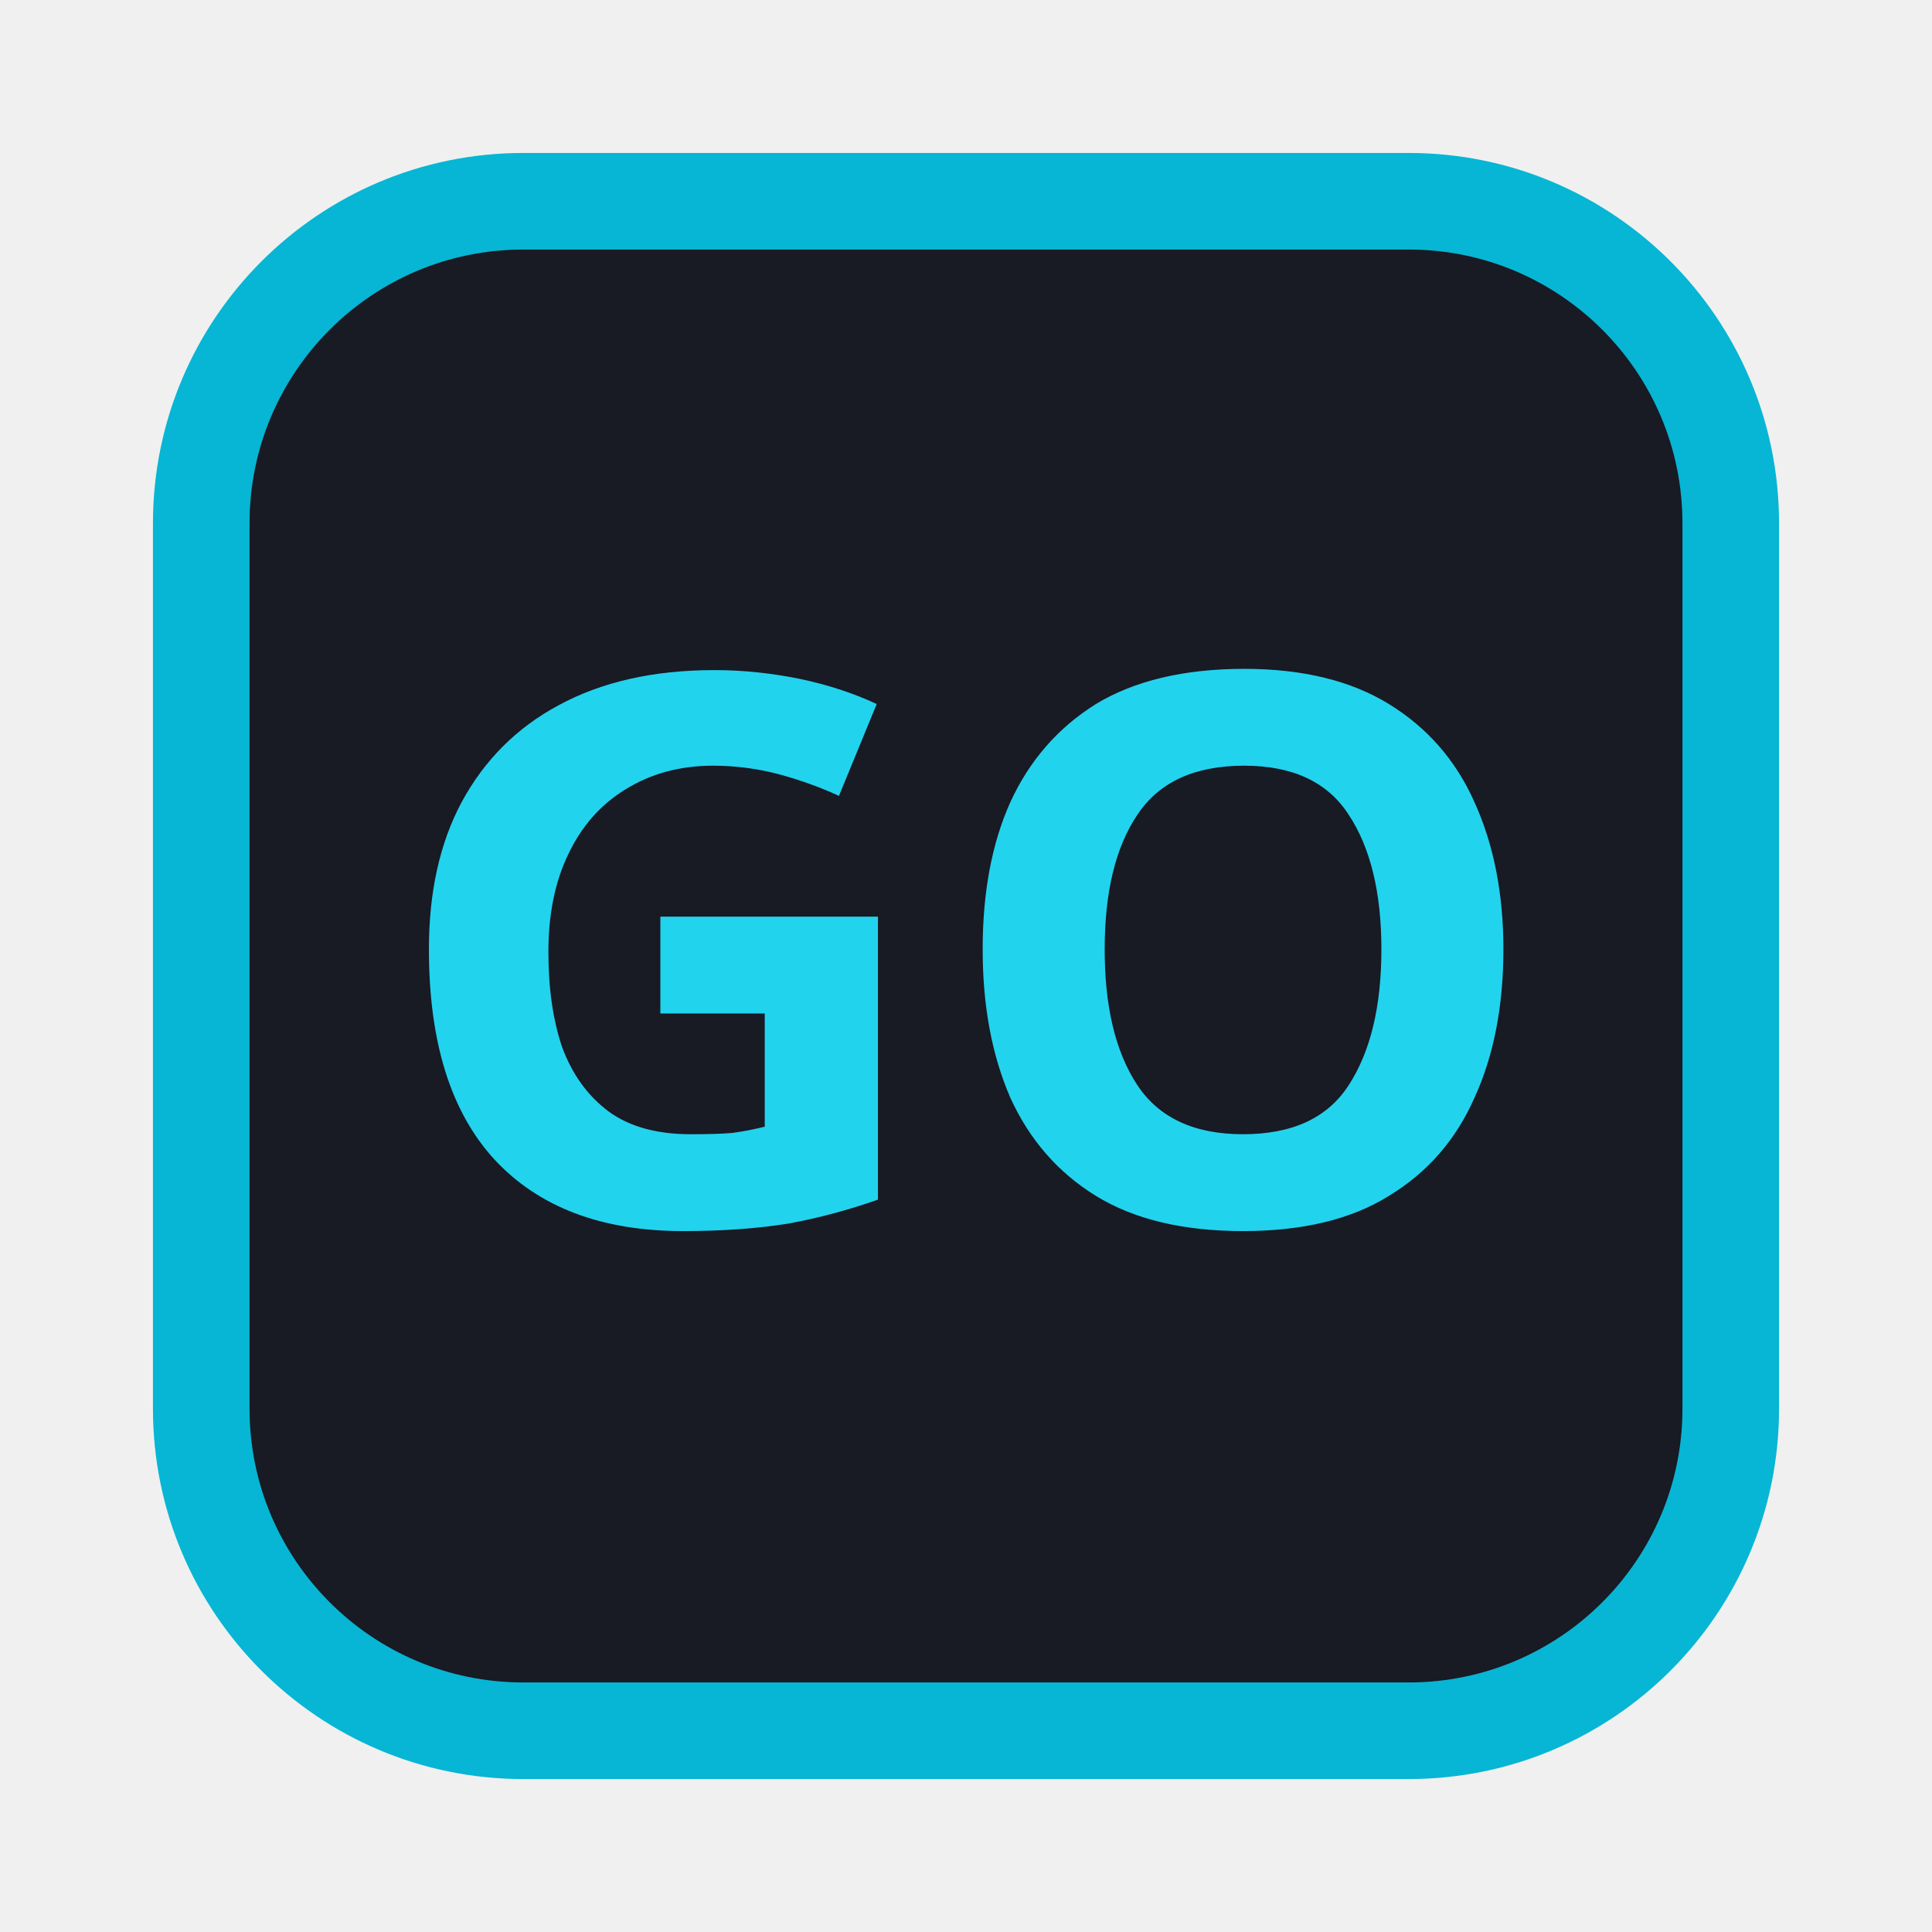
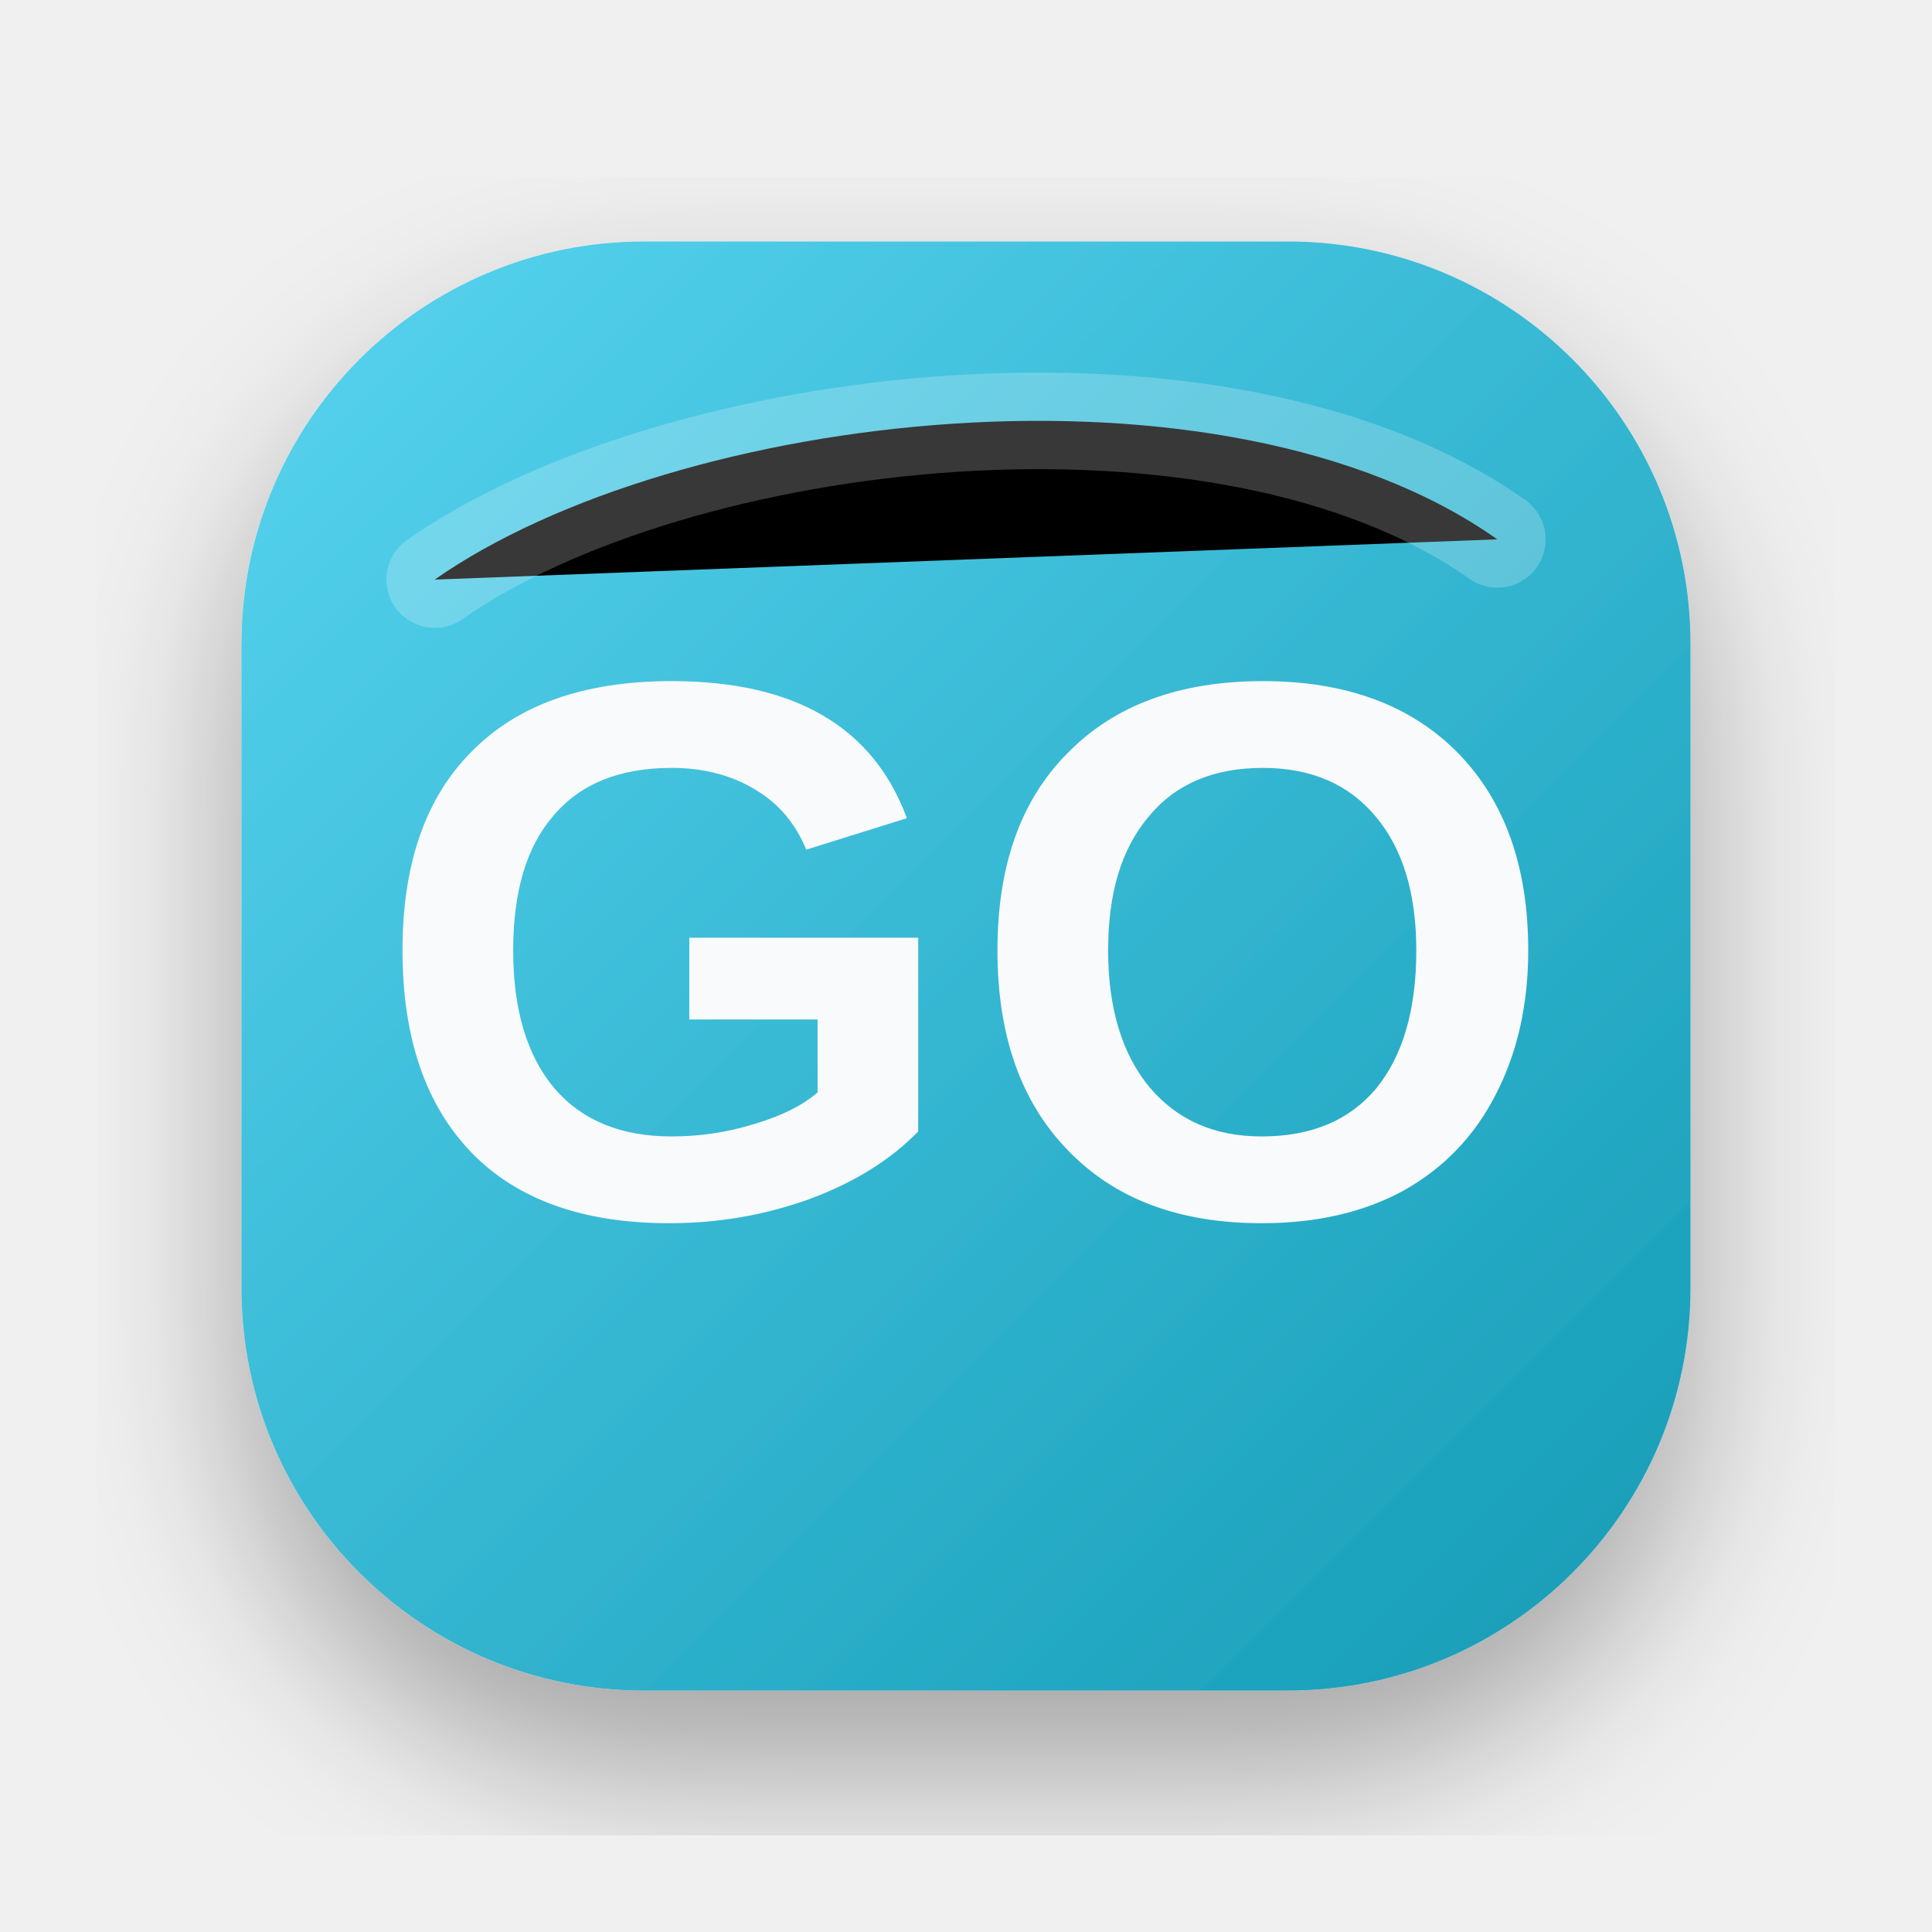
- <svg xmlns="http://www.w3.org/2000/svg" viewBox="0 0 24 24" width="24" height="24">
-   <rect x="2.5" y="2.5" width="19" height="19" rx="4" fill="#181A24" stroke="#06B6D4" stroke-width="1.2" />
-   <text x="12" y="15.2" font-family="'JetBrains Mono', sans-serif" font-weight="800" font-size="9.5" fill="#22D3EE" text-anchor="middle">GO</text>
+ <svg xmlns="http://www.w3.org/2000/svg" viewBox="0 0 24 24">
+   <defs>
+     <linearGradient id="g" x1="0" y1="0" x2="1" y2="1">
+       <stop stop-color="#58D4F0" />
+       <stop offset="1" stop-color="#149BB5" />
+     </linearGradient>
+     <filter id="s">
+       <feDropShadow dx="0" dy="1" stdDeviation="1.05" flood-opacity=".32" />
+     </filter>
+   </defs>
+   <rect x="3" y="3" width="18" height="18" rx="5" fill="url(#g)" filter="url(#s)" />
+   <path d="M5.4 7.2c3-2.1 9.8-2.9 13.2-.5" stroke="#fff" stroke-opacity=".22" stroke-width="1.2" stroke-linecap="round" />
+   <text x="12" y="15.1" font-family="Arial,sans-serif" font-size="9.5" font-weight="800" text-anchor="middle" fill="#F8FAFC">GO</text>
</svg>
